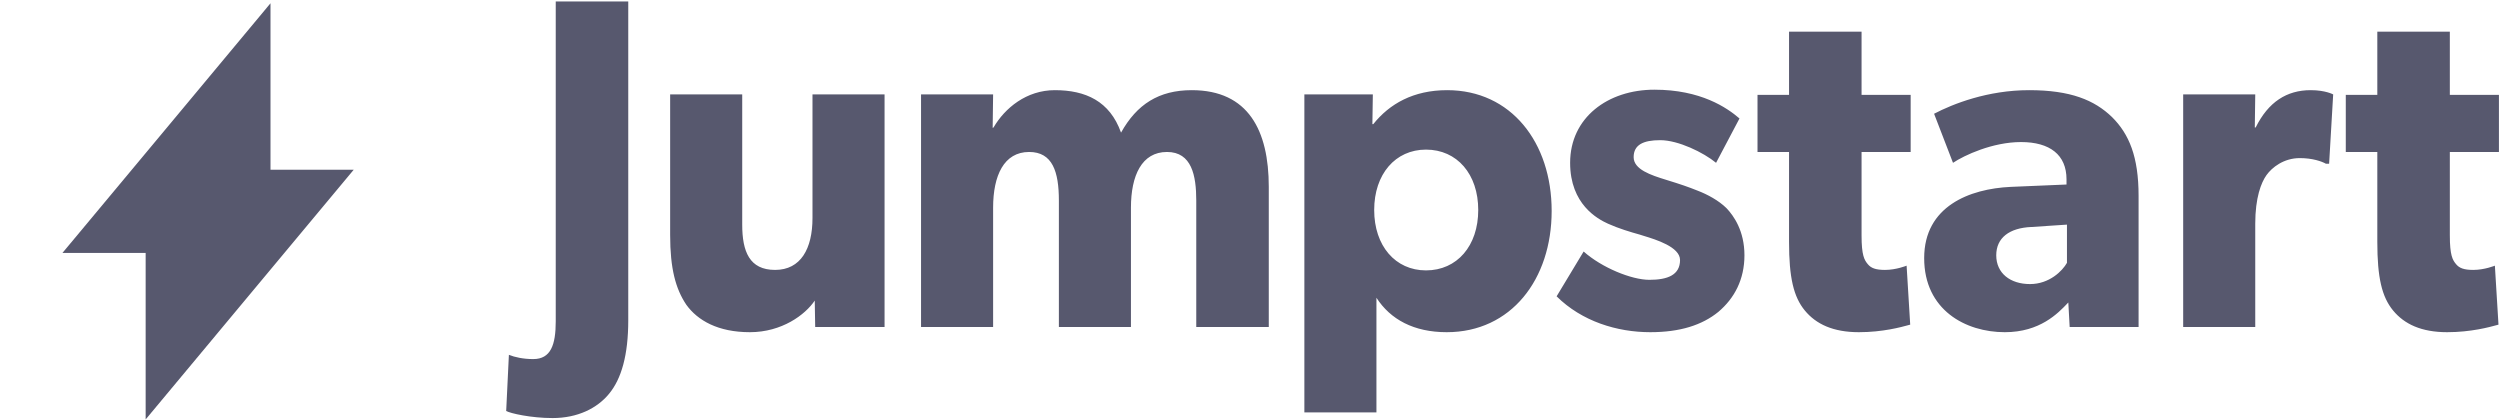
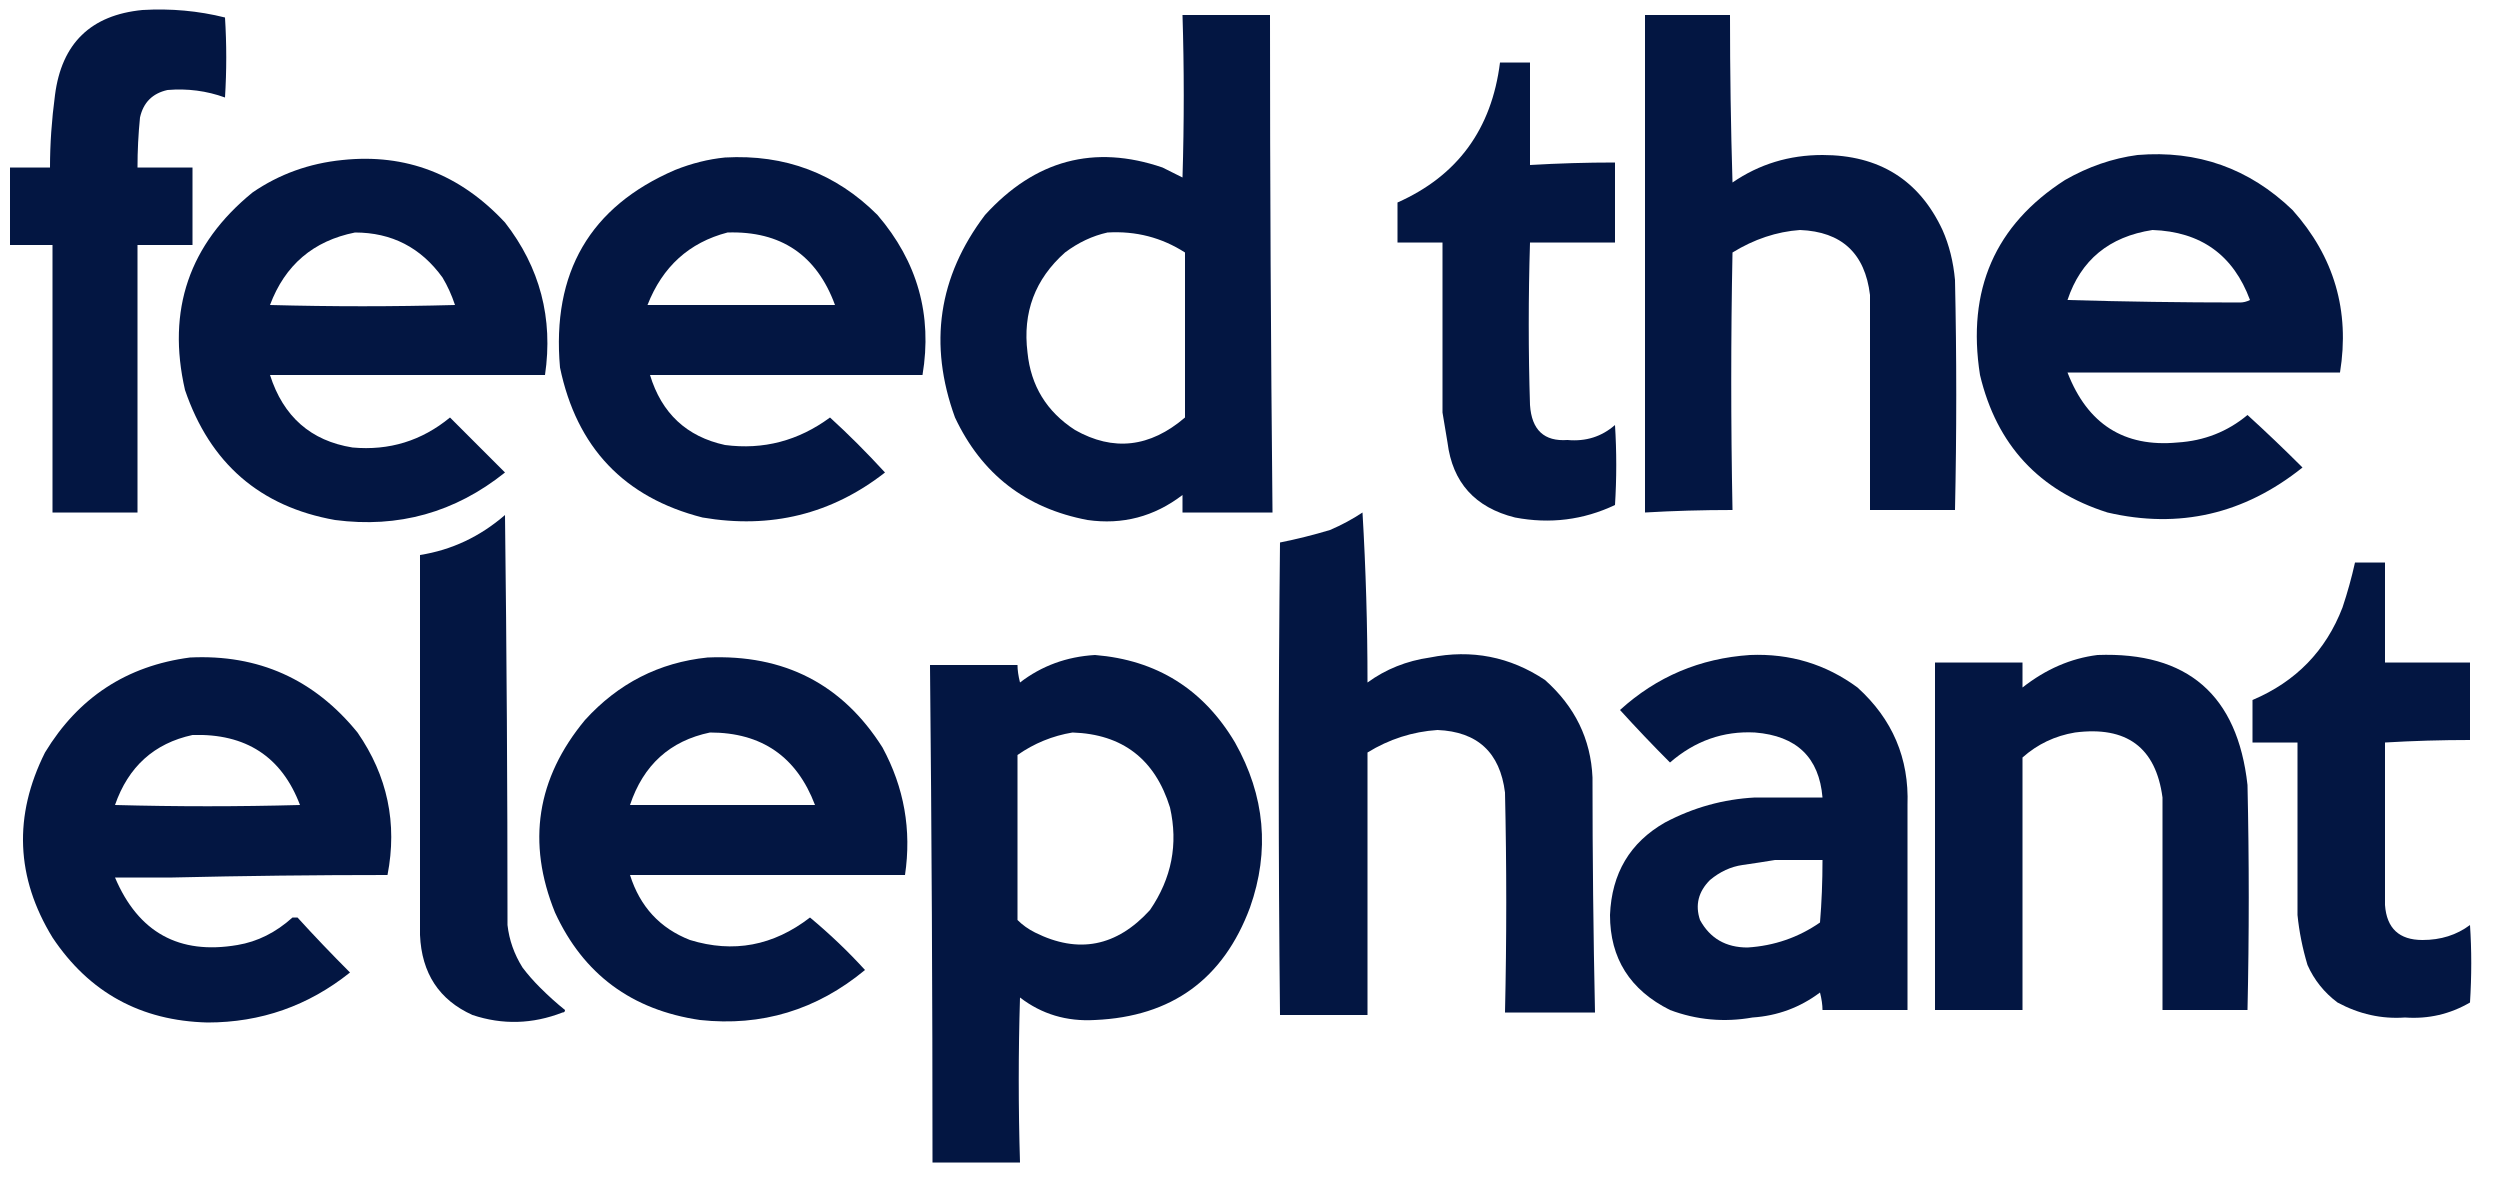
- <svg xmlns="http://www.w3.org/2000/svg" width="143" height="24" viewBox="0 0 805 135" fill="#57586E">
-   <rect width="805" height="135" fill="none" />
-   <path fill-rule="evenodd" clip-rule="evenodd" d="M202.299 0.42H178.948V103.419C178.948 111.015 177.352 115.572 171.695 115.572C168.505 115.572 165.749 114.965 163.863 114.205L162.993 132.283C164.298 133.043 170.97 134.562 177.932 134.562C186.054 134.562 192.291 131.372 196.062 126.814C200.123 121.953 202.299 114.205 202.299 103.115V0.42ZM284.828 30.348H261.621V70.15C261.621 80.024 257.85 86.86 249.582 86.86C241.315 86.86 238.995 80.936 238.995 72.276V30.348H215.788V75.619C215.788 86.405 217.529 92.937 221.01 98.102C224.636 103.115 231.163 106.913 241.461 106.913C251.759 106.913 259.301 101.292 262.347 96.735L262.492 105.242H284.828V30.348ZM383.746 28.98C402.021 28.98 408.548 42.045 408.548 60.123V105.242H385.196V64.529C385.196 56.477 383.746 48.881 375.769 48.881C367.646 48.881 364.165 56.477 364.165 66.808V105.242H340.959V64.529C340.959 55.262 338.929 48.881 331.386 48.881C323.264 48.881 319.783 56.477 319.783 66.808V105.242H296.576V30.348H319.783L319.638 41.133L319.928 40.982C323.554 34.753 330.516 28.98 339.653 28.98C349.516 28.98 357.349 32.474 360.975 42.653C366.051 33.538 373.158 28.98 383.746 28.98ZM499.635 67.871C499.635 45.843 486.581 28.98 465.985 28.98C455.107 28.98 447.42 33.386 442.198 39.918H441.908L442.053 30.348H420.006V132.739H443.213V95.823C447.709 102.811 455.252 106.913 465.84 106.913C486.581 106.913 499.635 89.899 499.635 67.871ZM475.993 67.567C475.993 79.113 469.175 87.013 459.168 87.013C449.305 87.013 442.488 79.113 442.488 67.567C442.488 56.022 449.305 48.122 459.168 48.122C469.175 48.122 475.993 56.022 475.993 67.567ZM555.911 66.959C558.231 69.39 561.712 74.251 561.712 82.151C561.712 89.898 558.522 95.975 553.3 100.381C548.079 104.634 540.971 106.913 531.398 106.913C520.665 106.913 509.352 103.419 501.23 95.368L509.932 80.936C515.734 86.101 525.307 90.051 531.109 90.051C536.911 90.051 540.972 88.531 540.972 83.67C540.972 79.459 533.137 77.072 529.343 75.916L529.343 75.916C528.757 75.738 528.267 75.589 527.918 75.467C525.162 74.707 521.101 73.492 517.765 71.972C514.429 70.453 505.581 65.744 505.581 52.376C505.581 37.791 517.765 28.828 532.704 28.828C547.643 28.828 556.056 34.601 560.117 38.095L552.575 52.376C548.514 49.033 540.391 45.083 534.589 45.083C529.078 45.083 526.033 46.603 526.033 50.553C526.033 54.502 531.543 56.325 536.475 57.844C541.406 59.363 543.582 60.123 546.627 61.338C549.818 62.554 553.445 64.528 555.911 66.959ZM615.233 30.499H599.423V10.143H576.072V30.499H565.919V48.881H576.072V77.897C576.072 89.291 577.522 95.52 581.148 99.925C584.774 104.331 590.286 106.913 598.553 106.913C606.221 106.913 612.201 105.273 614.518 104.637L614.518 104.637L614.528 104.634C614.645 104.602 614.752 104.573 614.85 104.546C614.937 104.523 615.016 104.501 615.087 104.483L613.927 85.493C613.927 85.493 610.592 86.86 606.965 86.86C603.92 86.86 602.47 86.253 601.454 85.037C600.294 83.67 599.423 82.151 599.423 75.77V48.881H615.233V30.499ZM680.066 37.64C685.577 43.109 688.624 50.401 688.624 63.01V105.242H666.433L665.998 97.343C665.927 97.417 665.855 97.493 665.781 97.57C662.679 100.826 656.88 106.913 645.546 106.913C632.927 106.913 619.584 99.773 619.584 83.062C619.584 66.352 634.232 60.731 647.431 60.123L665.417 59.363V57.693C665.417 49.793 660.051 45.691 650.768 45.691C641.631 45.691 632.492 49.945 628.866 52.376L622.774 36.576C628.866 33.386 640.035 28.98 653.379 28.98C666.723 28.98 674.409 32.171 680.066 37.64ZM653.669 91.418C659.906 91.418 664.111 87.164 665.561 84.582V72.276L654.104 73.036C646.997 73.34 642.791 76.53 642.791 82.151C642.791 87.924 647.287 91.418 653.669 91.418ZM751.282 30.348C751.282 30.348 748.816 28.98 744.03 28.98C736.343 28.98 730.396 32.778 726.335 40.982H726.044L726.19 30.348H702.983V105.242H726.19V71.972C726.19 63.617 728.076 58.756 729.816 56.325C731.557 53.894 735.327 50.856 740.548 50.856C744.61 50.856 747.655 51.92 748.96 52.679H749.976L751.282 30.348ZM788.847 30.499H804.657V48.881H788.847V75.77C788.847 82.151 789.718 83.67 790.878 85.037C791.893 86.253 793.344 86.86 796.389 86.86C800.015 86.86 803.351 85.493 803.351 85.493L804.513 104.483C804.359 104.523 804.169 104.575 803.944 104.637C801.628 105.272 795.646 106.913 787.977 106.913C779.71 106.913 774.198 104.331 770.572 99.925C766.946 95.52 765.496 89.291 765.496 77.897V48.881H755.343V30.499H765.496V10.143H788.847V30.499Z" fill="#57586E" />
-   <path d="M87.1 54.6V1L54.337 40.329L20.1 81.4H46.9V135L113.9 54.6H87.1Z" fill="#57586E" />
+ <svg xmlns="http://www.w3.org/2000/svg" version="1.2" viewBox="0 0 100 48" width="100" height="48">
+   <style>
+ 		.s0 { opacity: 1;fill: #031642 } 
+ 	</style>
+   <g id="Layer">
+     <path id="Layer" fill-rule="evenodd" class="s0" d="m5.7 0.4q1.7-0.1 3.3 0.3 0.1 1.6 0 3.2-1.1-0.4-2.3-0.3-0.9 0.2-1.1 1.1-0.1 1-0.1 2 1.1 0 2.2 0 0 1.6 0 3.1-1.1 0-2.2 0 0 5.4 0 10.7-1.7 0-3.4 0 0-5.3 0-10.7-0.9 0-1.7 0 0-1.5 0-3.1 0.8 0 1.6 0 0-1.4 0.2-2.9 0.4-3.1 3.5-3.4z" />
+   </g>
+   <g id="Layer">
+     <path id="Layer" fill-rule="evenodd" class="s0" d="m47.3 0.6q1.8 0 3.5 0 0 9.9 0.1 19.9-1.8 0-3.6 0 0-0.4 0-0.7-1.7 1.3-3.8 1-3.7-0.7-5.3-4.1-1.6-4.4 1.2-8.1 3-3.3 7.1-1.9 0.4 0.2 0.8 0.4 0.1-3.3 0-6.5zm-4.7 9.5q-1.8 1.6-1.5 4 0.2 2 1.9 3.1 2.3 1.3 4.4-0.5 0-3.3 0-6.6-1.4-0.9-3.1-0.8-0.9 0.2-1.7 0.8z" />
+   </g>
+   <g id="Layer">
+     <path id="Layer" fill-rule="evenodd" class="s0" d="m65.8 0.6q1.7 0 3.4 0 0 3.4 0.1 6.7 1.6-1.1 3.6-1.1 3.4 0 4.8 3 0.4 0.9 0.5 2 0.1 4.6 0 9.2-1.7 0-3.4 0 0-4.3 0-8.6-0.3-2.5-2.8-2.6-1.4 0.1-2.7 0.9-0.1 5.1 0 10.3-1.8 0-3.5 0.1 0-10 0-19.9z" />
+   </g>
+   <g id="Layer">
+     <path id="Layer" fill-rule="evenodd" class="s0" d="m60 2.5q0.6 0 1.2 0 0 2.1 0 4.1 1.7-0.1 3.4-0.1 0 1.6 0 3.2-1.7 0-3.4 0-0.1 3.3 0 6.5 0.1 1.5 1.5 1.4 1.1 0.1 1.9-0.6 0.1 1.6 0 3.2-1.9 0.9-4 0.5-2.4-0.6-2.7-3-0.1-0.6-0.2-1.2 0-3.4 0-6.8-0.9 0-1.8 0 0-0.8 0-1.6 3.6-1.6 4.1-5.6z" />
+   </g>
+   <g id="Layer">
+     <path id="Layer" fill-rule="evenodd" class="s0" d="m85.5 6.2q3.6-0.3 6.2 2.2 2.5 2.8 1.9 6.5-5.5 0-10.9 0 1.2 3.1 4.4 2.8 1.6-0.1 2.8-1.1 0-0.1 0 0 1.1 1 2.2 2.1-3.5 2.8-7.8 1.8-4.1-1.3-5.1-5.5-0.8-5.1 3.4-7.8 1.4-0.8 2.9-1zm-2.8 5.8q3.4 0.1 6.9 0.1 0.2 0 0.4-0.1-1-2.7-3.9-2.8-2.6 0.4-3.4 2.8z" />
+   </g>
+   <g id="Layer">
+     <path id="Layer" fill-rule="evenodd" class="s0" d="m29 6.3q3.6-0.2 6.1 2.3 2.4 2.8 1.8 6.4-5.4 0-10.9 0 0.7 2.3 3 2.8 2.3 0.3 4.2-1.1 1.1 1 2.2 2.2-3.2 2.5-7.3 1.8-4.7-1.2-5.7-6-0.5-5.7 4.6-7.9 1-0.4 2-0.5zm-3.1 5.9q3.8 0 7.5 0-1.1-3-4.3-2.9-2.3 0.6-3.2 2.9z" />
+   </g>
+   <g id="Layer">
+     <path id="Layer" fill-rule="evenodd" class="s0" d="m13.7 6.4q3.8-0.4 6.5 2.5 2.1 2.7 1.6 6.1-5.5 0-11 0 0.8 2.5 3.3 2.9 2.2 0.2 3.9-1.2 1.1 1.1 2.2 2.2-3 2.4-6.8 1.9-4.5-0.8-6-5.2-1.1-4.8 2.7-7.9 1.6-1.1 3.6-1.3zm-2.9 5.8q3.7 0.1 7.4 0-0.2-0.6-0.5-1.1-1.3-1.8-3.5-1.8-2.5 0.5-3.4 2.9z" />
+   </g>
+   <g id="Layer">
+     <path id="Layer" fill-rule="evenodd" class="s0" d="m54.5 20.5q0.2 3.4 0.2 6.8 1.1-0.8 2.5-1 2.5-0.5 4.6 0.9 1.8 1.6 1.9 3.9 0 4.7 0.1 9.4-1.8 0-3.6 0 0.1-4.4 0-8.8-0.3-2.4-2.7-2.5-1.5 0.1-2.8 0.9 0 5.2 0 10.5-1.8 0-3.5 0-0.1-9.5 0-18.9 1-0.2 2-0.5 0.7-0.3 1.3-0.7z" />
+   </g>
+   <g id="Layer">
+     <path id="Layer" fill-rule="evenodd" class="s0" d="m20.2 20.6q0.1 8.2 0.1 16.4 0.1 0.9 0.6 1.7 0.3 0.4 0.7 0.8 0.5 0.5 1 0.9 0 0.1-0.1 0.1-1.8 0.7-3.6 0.1-2-0.9-2.1-3.2 0-7.6 0-15.2 1.9-0.3 3.4-1.6z" />
+   </g>
+   <g id="Layer">
+     <path id="Layer" fill-rule="evenodd" class="s0" d="m94.2 22.5q0.6 0 1.2 0 0 2 0 4 1.7 0 3.4 0 0 1.6 0 3.1-1.7 0-3.4 0.1 0 3.3 0 6.5 0.1 1.4 1.5 1.4 1.1 0 1.9-0.6 0.1 1.5 0 3.1-1.2 0.7-2.6 0.6-1.4 0.1-2.7-0.6-0.8-0.6-1.2-1.5-0.3-1-0.4-2 0-3.5 0-6.9-0.9 0-1.8 0 0-0.8 0-1.7 2.6-1.1 3.6-3.7 0.3-0.9 0.5-1.8z" />
+   </g>
+   <g id="Layer">
+     <path id="Layer" fill-rule="evenodd" class="s0" d="m70 26.2q2.4-0.1 4.3 1.3 2.1 1.9 2 4.7 0 4.1 0 8.2-1.7 0-3.4 0 0-0.3-0.1-0.7-1.2 0.9-2.7 1-1.7 0.3-3.3-0.3-2.4-1.2-2.4-3.8 0.1-2.5 2.2-3.7 1.7-0.9 3.6-1 1.3 0 2.7 0-0.2-2.4-2.7-2.6-1.9-0.1-3.4 1.2-1-1-2-2.1 2.2-2 5.2-2.2zm-0.3 8.4q-0.7 0.1-1.3 0.6-0.7 0.7-0.4 1.6 0.6 1.1 1.9 1.1 1.6-0.1 2.9-1 0.1-1.2 0.1-2.5-0.9 0-1.9 0-0.6 0.1-1.3 0.2z" />
+   </g>
+   <g id="Layer">
+     <path id="Layer" fill-rule="evenodd" class="s0" d="m83.9 26.2q5.4-0.2 6 5.2 0.1 4.5 0 9-1.7 0-3.4 0 0-4.3 0-8.5-0.4-3-3.5-2.6-1.2 0.2-2.1 1 0 5 0 10.1-1.7 0-3.5 0 0-6.9 0-13.9 1.8 0 3.5 0 0 0.5 0 1 1.4-1.1 3-1.3z" />
+   </g>
+   <g id="Layer">
+     <path id="Layer" fill-rule="evenodd" class="s0" d="m43.8 26.2q3.7 0.3 5.6 3.5 1.8 3.2 0.6 6.6-1.6 4.3-6.2 4.5-1.7 0.1-3-0.9-0.1 3.3 0 6.6-1.8 0-3.5 0 0-9.9-0.1-19.9 1.8 0 3.5 0 0 0.3 0.1 0.7 1.3-1 3-1.1zm-3.1 4q0 3.3 0 6.6 0.3 0.3 0.7 0.5 2.6 1.3 4.6-0.9 1.3-1.9 0.8-4.1-0.9-2.9-3.9-3-1.2 0.2-2.2 0.9z" />
+   </g>
+   <g id="Layer">
+     <path id="Layer" fill-rule="evenodd" class="s0" d="m28.3 26.3q4.6-0.2 7 3.6 1.3 2.4 0.9 5.1-5.5 0-11 0 0.6 1.9 2.4 2.6 2.6 0.8 4.8-0.9 1.2 1 2.2 2.1-2.9 2.4-6.6 2-4.1-0.6-5.8-4.3-1.7-4.2 1.2-7.7 2-2.2 4.9-2.5zm-3.1 5.9q3.7 0 7.4 0-1.1-2.9-4.2-2.9-2.4 0.5-3.2 2.9z" />
+   </g>
+   <g id="Layer">
+     <path id="Layer" fill-rule="evenodd" class="s0" d="m7.6 26.3q4.1-0.2 6.7 3 1.8 2.6 1.2 5.7-4.3 0-8.6 0.1-1.2 0-2.3 0 1.4 3.3 4.9 2.7 1.2-0.2 2.2-1.1 0.1 0 0.2 0 1 1.1 2.1 2.2-2.5 2-5.7 2-4-0.1-6.2-3.4-2.2-3.6-0.3-7.4 2-3.3 5.8-3.8zm-3 5.9q3.7 0.1 7.4 0-1.1-2.9-4.3-2.8-2.3 0.5-3.1 2.8z" />
+   </g>
</svg>
